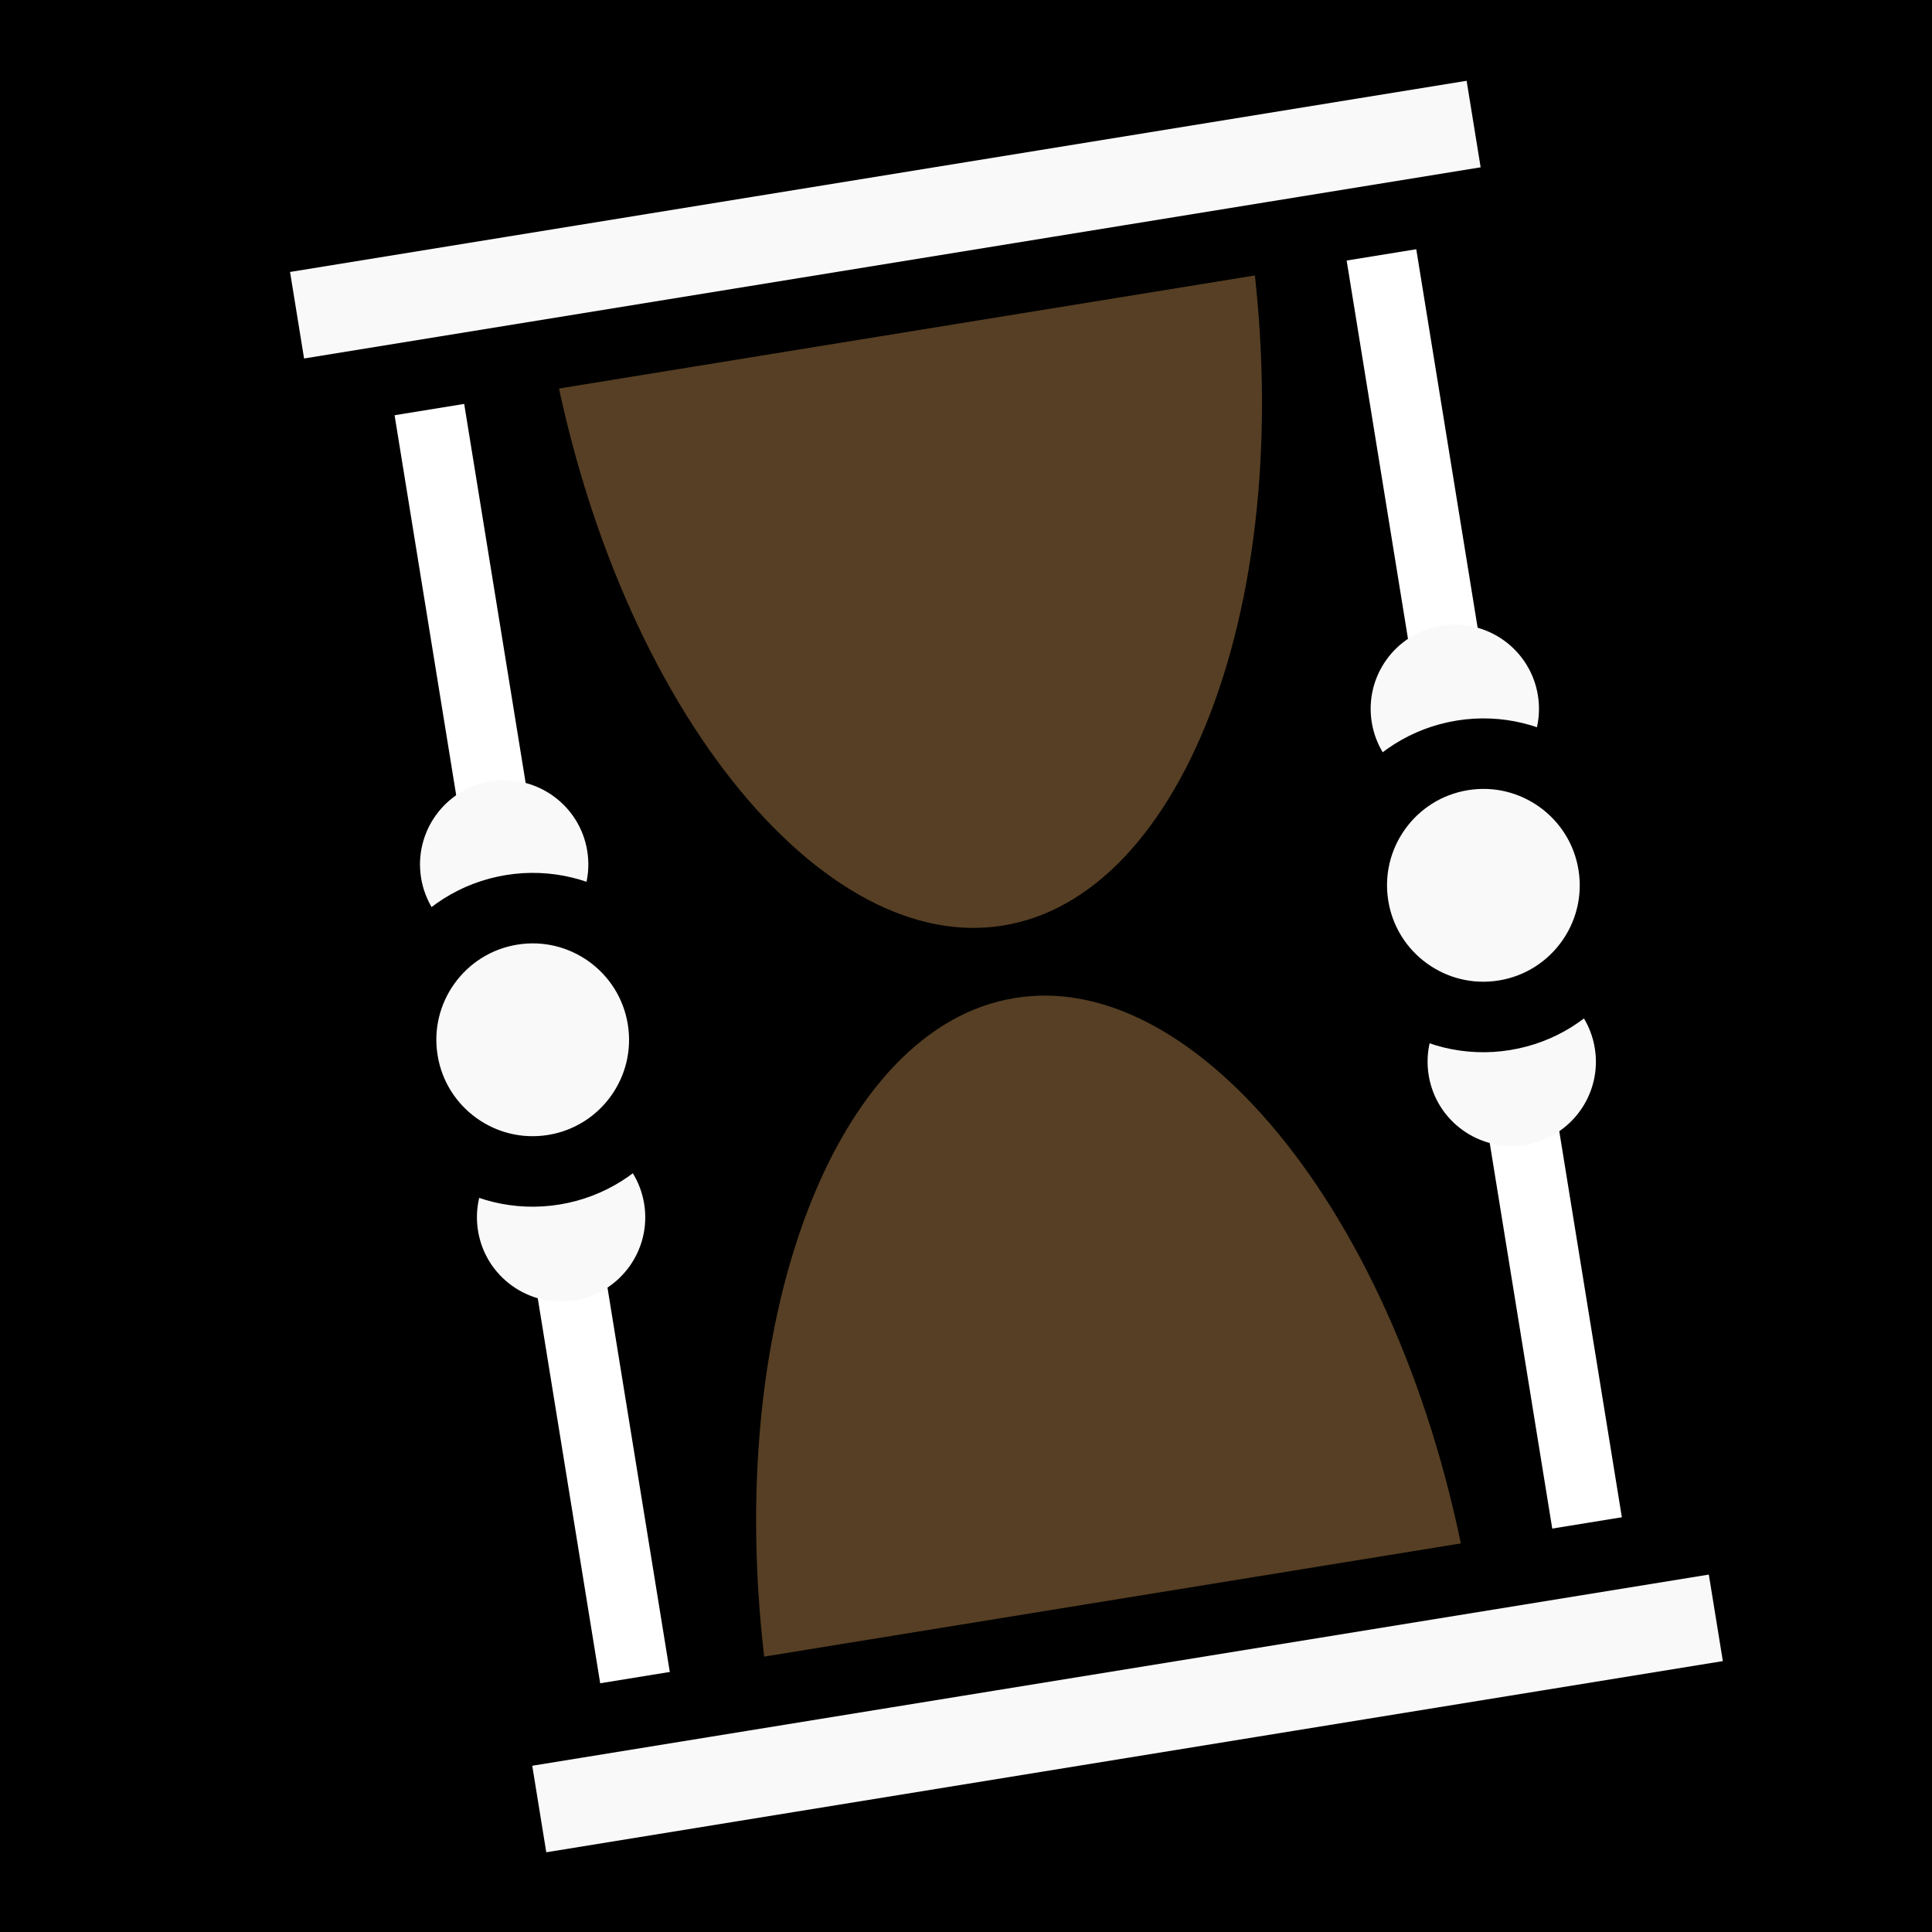
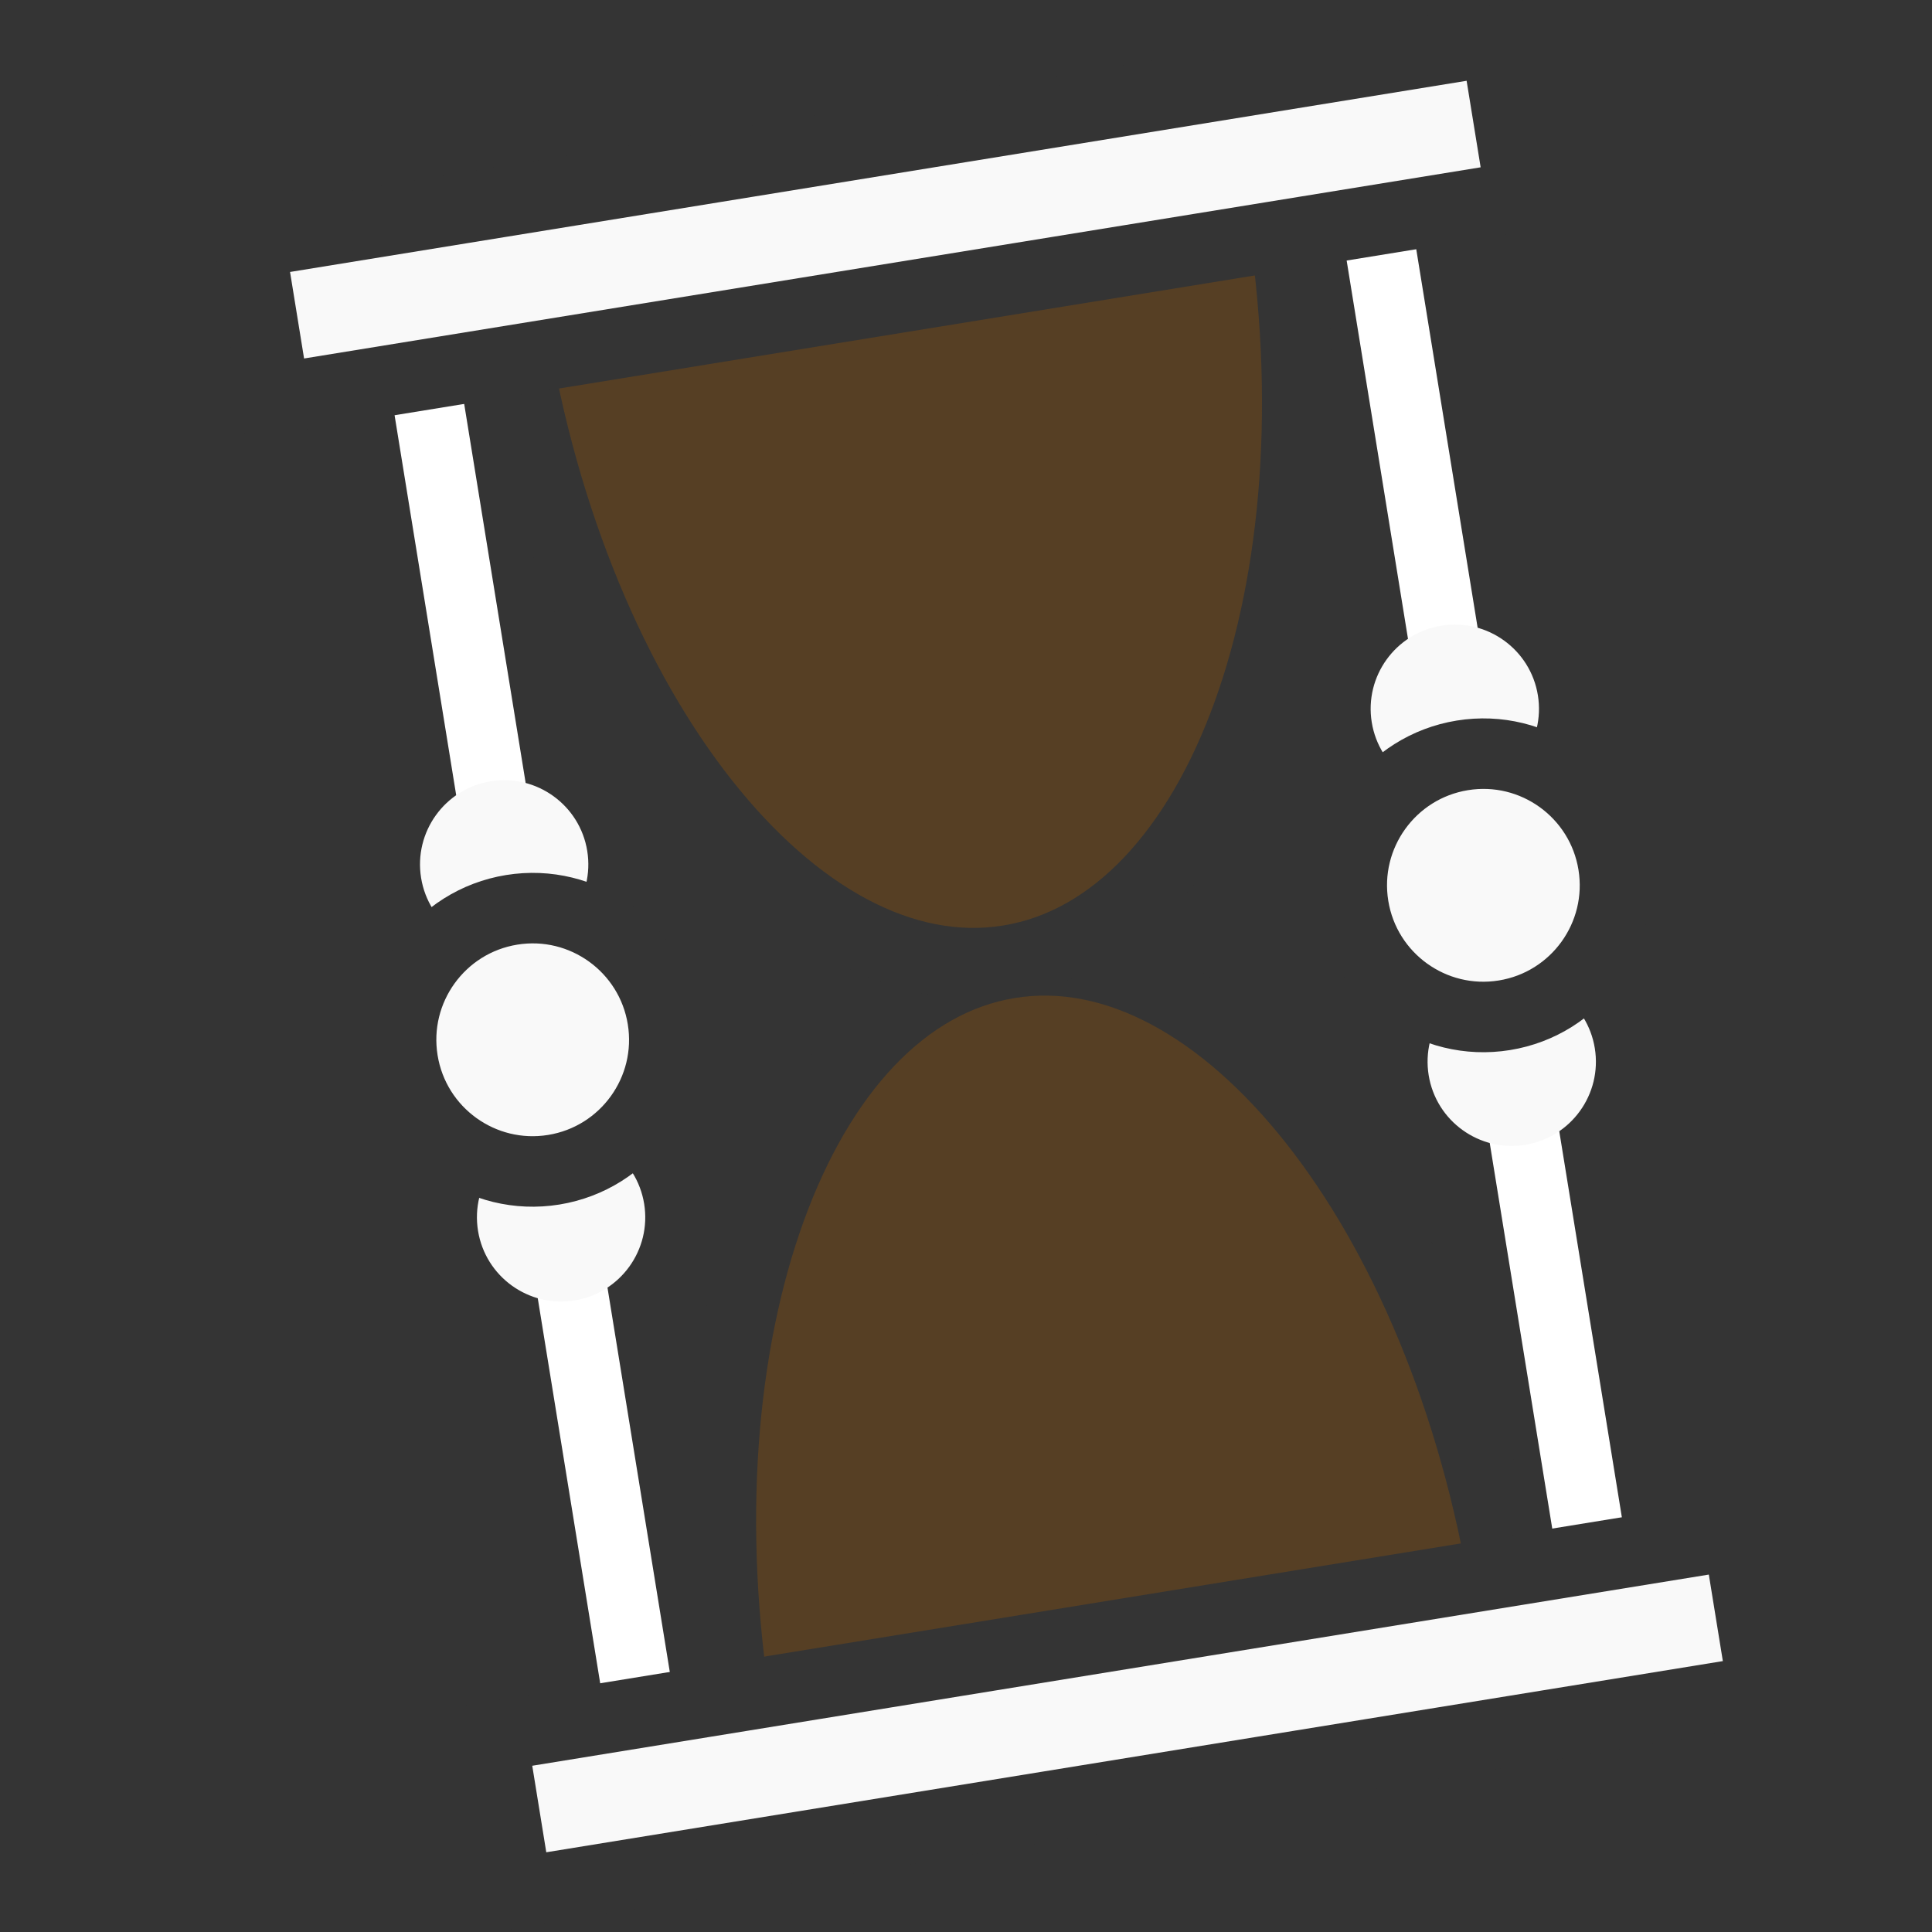
<svg xmlns="http://www.w3.org/2000/svg" viewBox="0 0 512 512">
-   <path d="m0,0h512v512h-512z" />
+   <path d="m0,0h512v512h-512z" fill="#343434" />
  <g transform="matrix(18.68858,0,0,18.68858,-7716.204,-21807.434)">
-     <path d="m434.233,1189.451-10.9,1.771c-.876-5.405.854-10.189 3.862-10.678s6.161,3.502 7.038,8.907z" fill="#563F24" stroke="#000" />
+     <path d="m434.233,1189.451-10.9,1.771c-.876-5.405.854-10.189 3.862-10.678s6.161,3.502 7.038,8.907z" fill="#563F24" stroke="#343434" />
    <path d="m418.629,1170.577 3.6,22.201" fill="none" stroke="#fff" />
    <path d="m435.658,1190.144-3.468-21.389" fill="none" stroke="#fff" />
-     <path d="m431.051,1169.825-10.9,1.771c.876,5.405 4.029,9.396 7.038,8.907s4.739-5.273 3.862-10.678z" fill="#563F24" stroke="#000" />
-     <path d="m223.745,1221.964h17.903v2.243h-17.903z" fill="#f9f9f9" stroke="#000" transform="matrix(.98705,-.16038,.16005,.98711,0,0)" />
-     <path d="m223.745,1243.423h17.903v2.243h-17.903z" fill="#f9f9f9" stroke="#000" transform="matrix(.98705,-.16038,.16005,.98711,0,0)" />
+     <path d="m431.051,1169.825-10.9,1.771c.876,5.405 4.029,9.396 7.038,8.907s4.739-5.273 3.862-10.678z" fill="#563F24" stroke="#343434" />
+     <path d="m223.745,1221.964h17.903v2.243h-17.903z" fill="#f9f9f9" stroke="#343434" transform="matrix(.98705,-.16038,.16005,.98711,0,0)" />
+     <path d="m223.745,1243.423h17.903v2.243h-17.903z" fill="#f9f9f9" stroke="#343434" transform="matrix(.98705,-.16038,.16005,.98711,0,0)" />
    <path d="m421.274,1180.753c0,.94-.762,1.701-1.701,1.701s-1.701-.762-1.701-1.701 .762-1.701 1.701-1.701 1.701.762 1.701,1.701z" fill="#f9f9f9" transform="matrix(.6925,-.11252,.11233,.69282,10.32487,406.0976)" />
    <path d="m421.274,1180.753c0,.94-.762,1.701-1.701,1.701s-1.701-.762-1.701-1.701 .762-1.701 1.701-1.701 1.701.762 1.701,1.701z" fill="#f9f9f9" transform="matrix(.6925,-.11252,.11233,.69282,11.13208,411.1023)" />
    <path d="m421.274,1180.753c0,.94-.762,1.701-1.701,1.701s-1.701-.762-1.701-1.701 .762-1.701 1.701-1.701 1.701.762 1.701,1.701z" fill="#f9f9f9" transform="matrix(.6925,-.11252,.11233,.69282,-3.1556,408.304)" />
    <path d="m421.274,1180.753c0,.94-.762,1.701-1.701,1.701s-1.701-.762-1.701-1.701 .762-1.701 1.701-1.701 1.701.762 1.701,1.701z" fill="#f9f9f9" transform="matrix(.6925,-.11252,.11233,.69282,-2.34839,413.3087)" />
-     <path d="m421.274,1180.753c0,.94-.762,1.701-1.701,1.701s-1.701-.762-1.701-1.701 .762-1.701 1.701-1.701 1.701.762 1.701,1.701z" fill="#f9f9f9" stroke="#000" stroke-width=".911" transform="matrix(1.08279,-.17594,.17564,1.08329,-227.7787,-25.83856)" />
-     <path d="m421.274,1180.753c0,.94-.762,1.701-1.701,1.701s-1.701-.762-1.701-1.701 .762-1.701 1.701-1.701 1.701.762 1.701,1.701z" fill="#f9f9f9" stroke="#000" stroke-width=".911" transform="matrix(1.08279,-.17594,.17564,1.08329,-241.2597,-23.64807)" />
+     <path d="m421.274,1180.753c0,.94-.762,1.701-1.701,1.701s-1.701-.762-1.701-1.701 .762-1.701 1.701-1.701 1.701.762 1.701,1.701z" fill="#f9f9f9" stroke="#343434" stroke-width=".911" transform="matrix(1.08279,-.17594,.17564,1.08329,-227.7787,-25.83856)" />
+     <path d="m421.274,1180.753c0,.94-.762,1.701-1.701,1.701s-1.701-.762-1.701-1.701 .762-1.701 1.701-1.701 1.701.762 1.701,1.701z" fill="#f9f9f9" stroke="#343434" stroke-width=".911" transform="matrix(1.08279,-.17594,.17564,1.08329,-241.2597,-23.64807)" />
  </g>
</svg>
